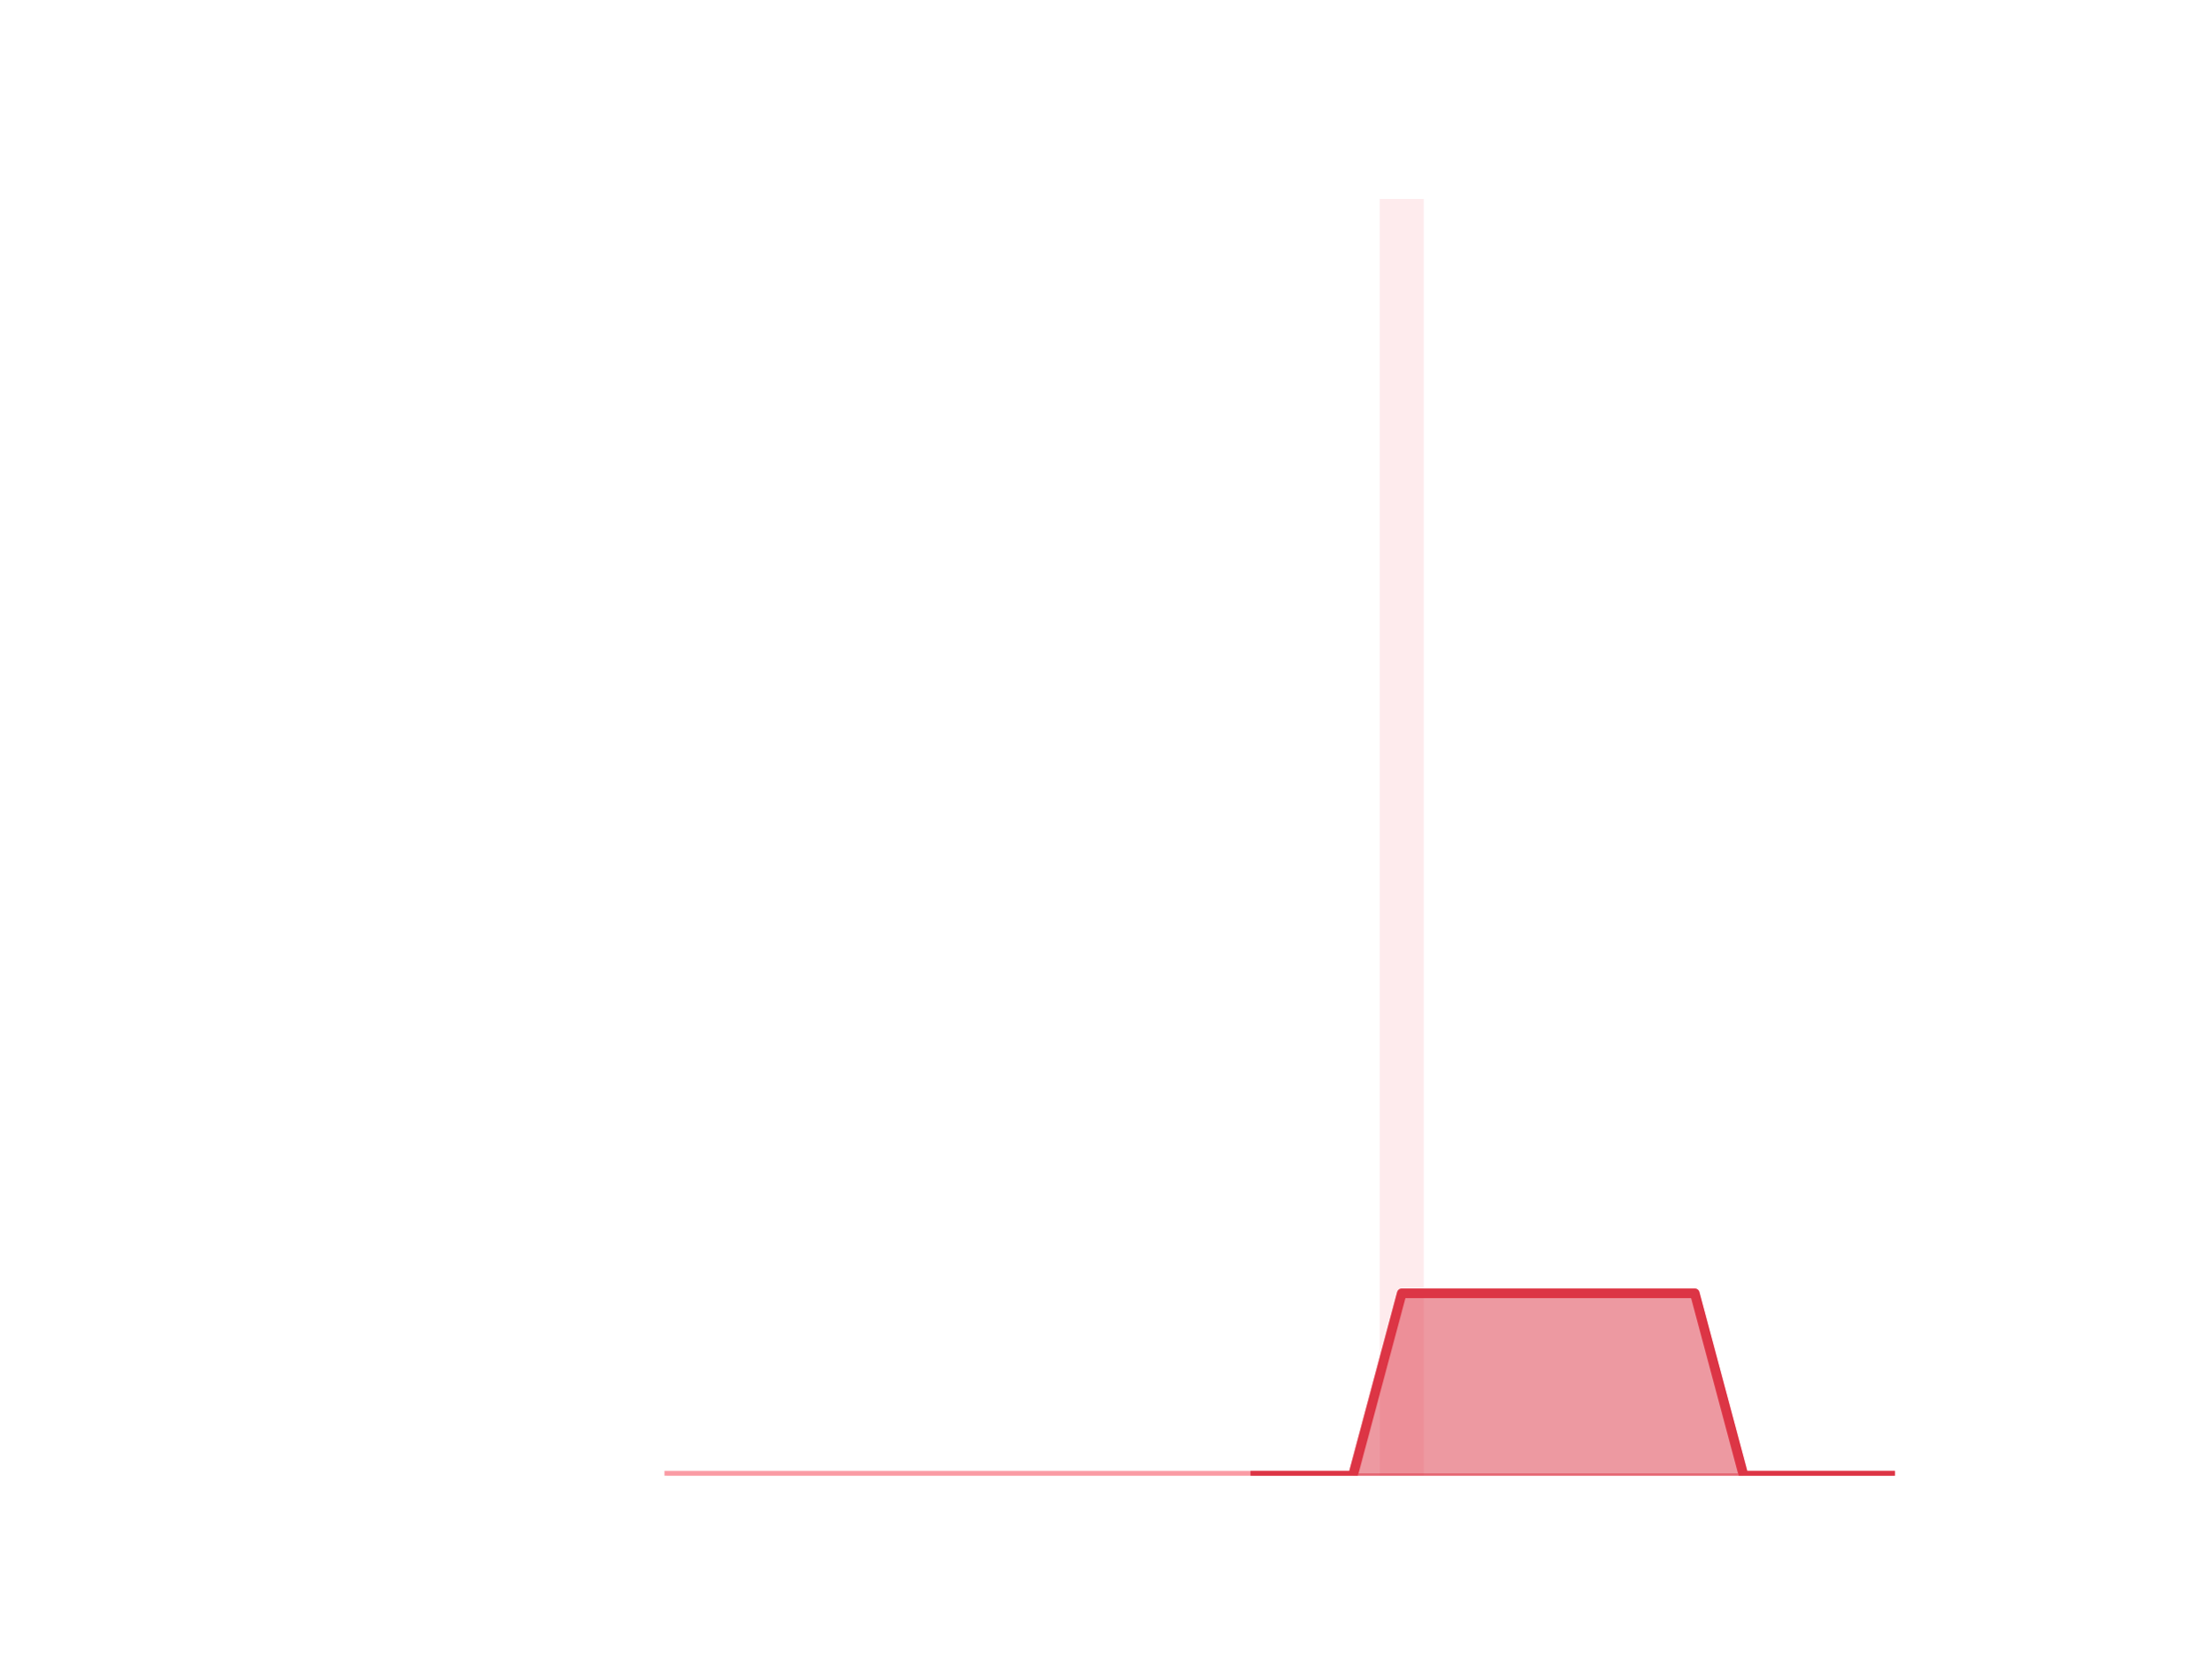
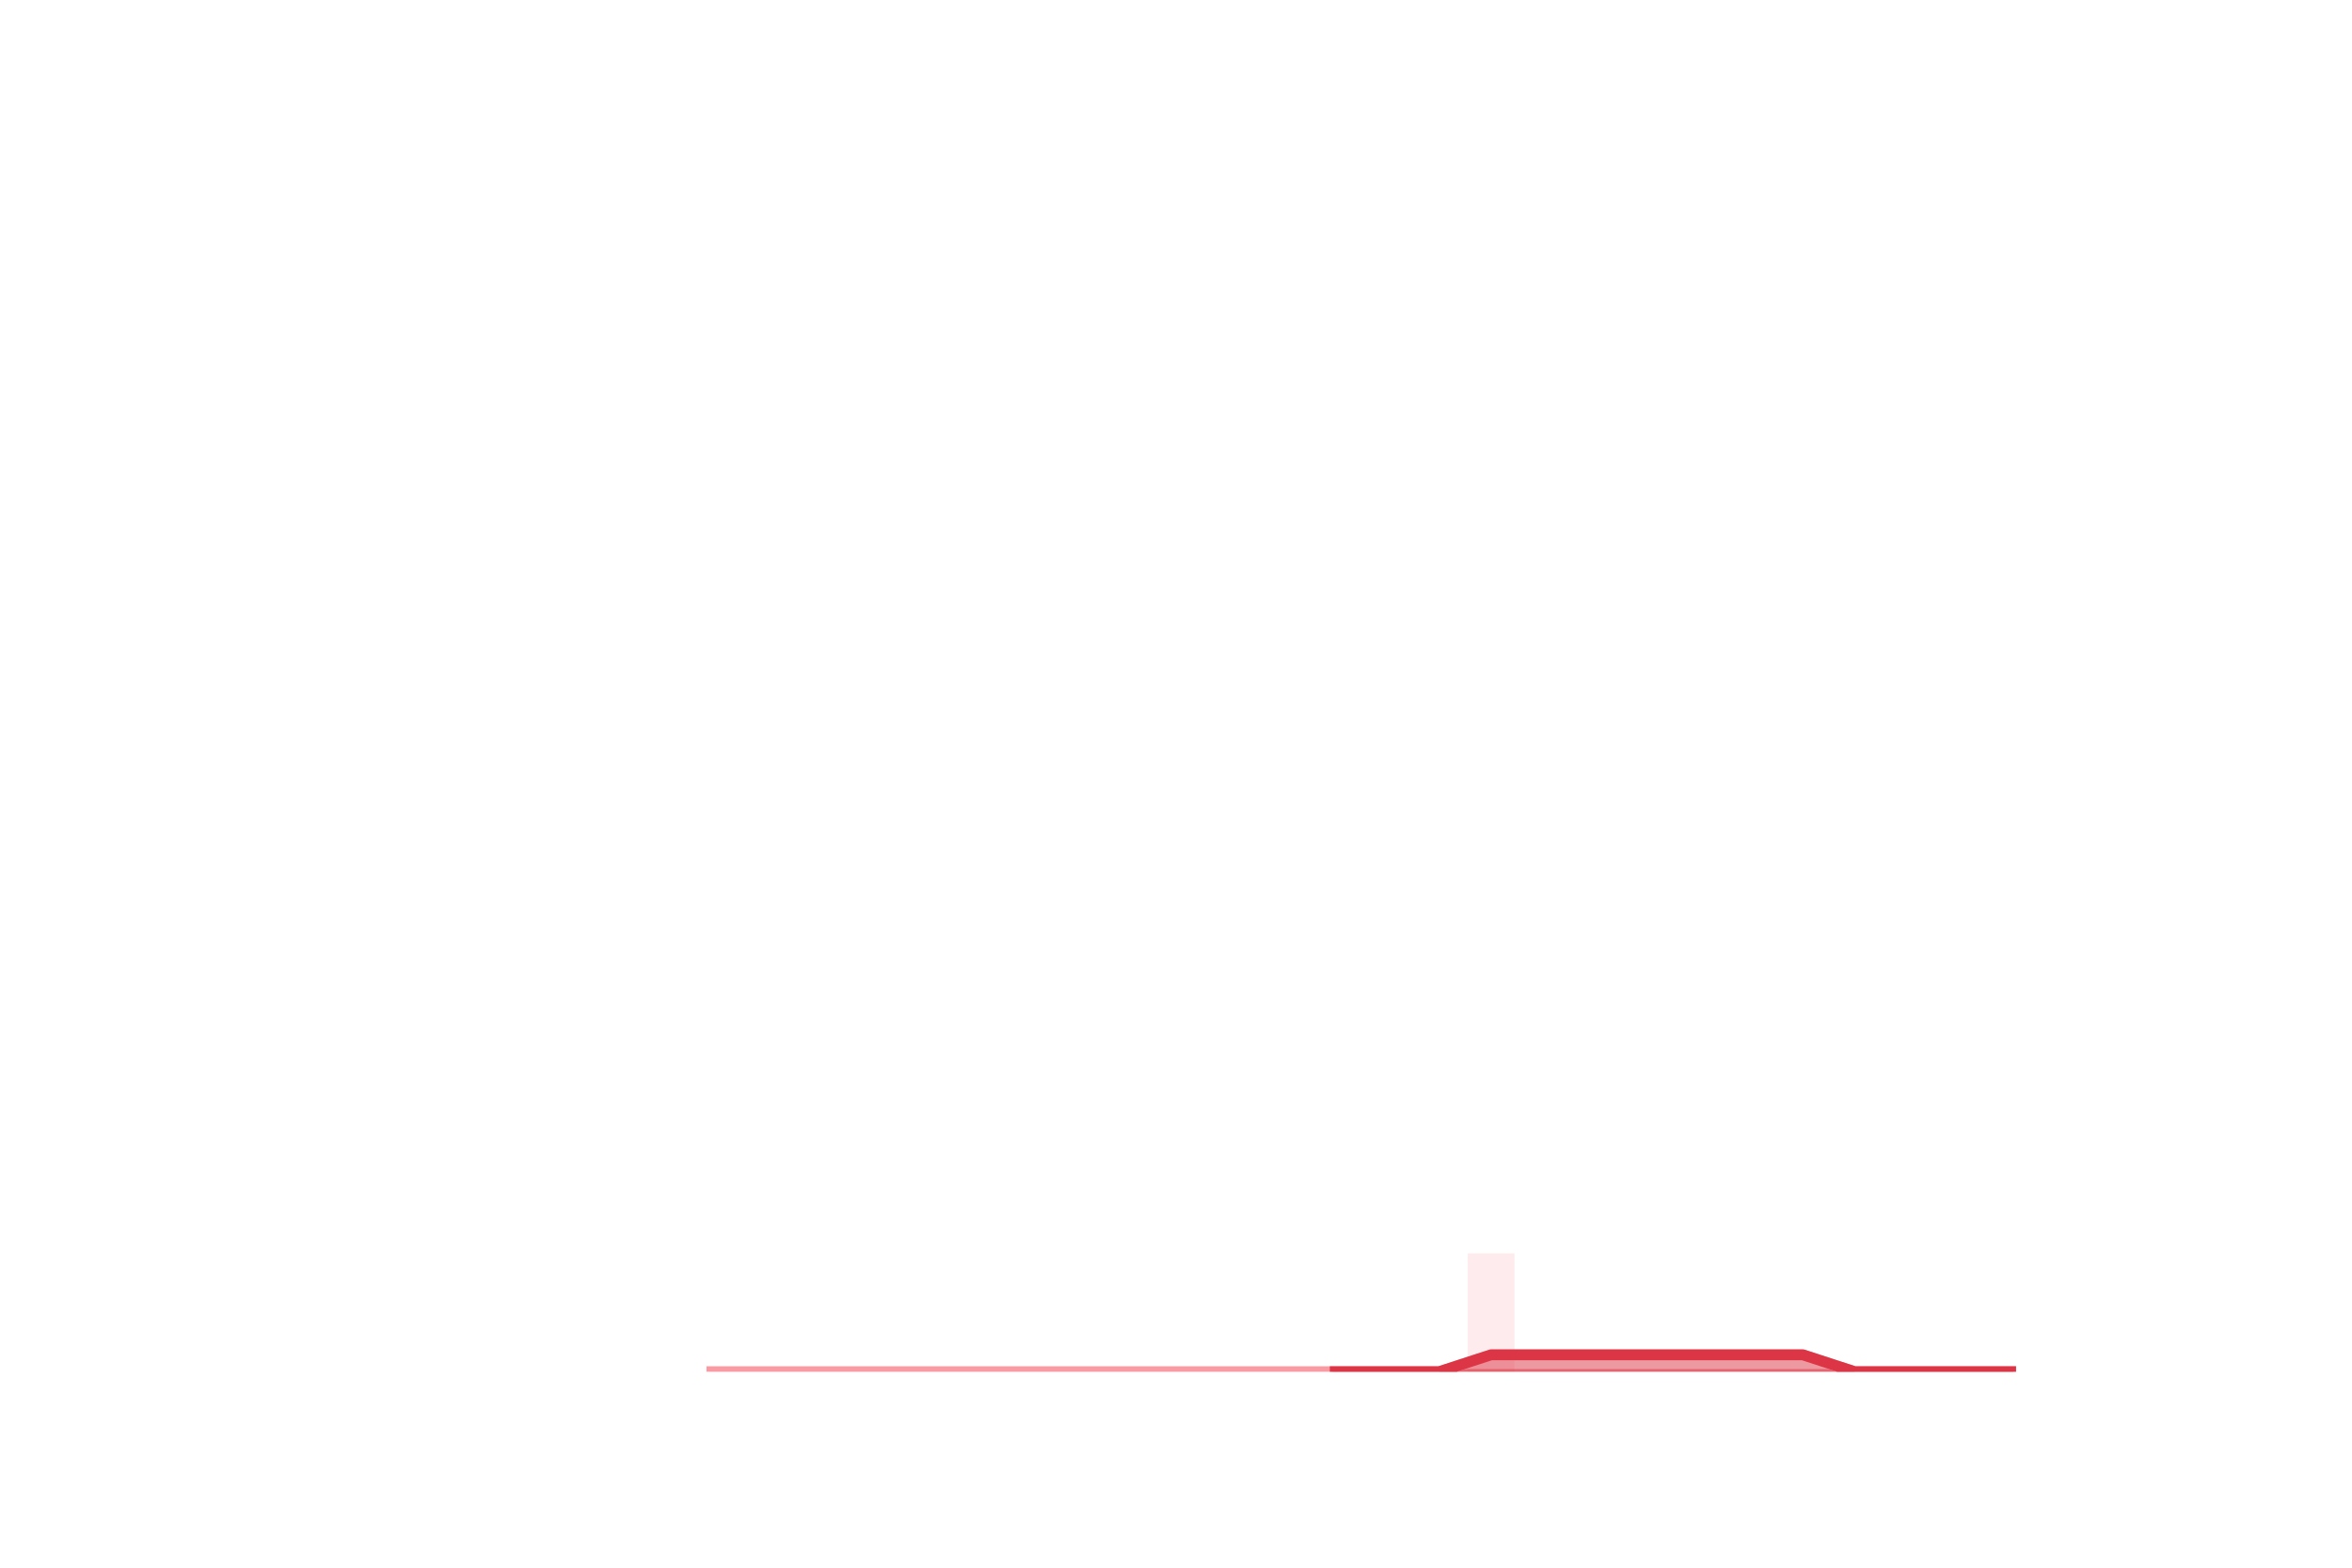
- <svg xmlns="http://www.w3.org/2000/svg" xmlns:xlink="http://www.w3.org/1999/xlink" height="345.6pt" version="1.1" viewBox="0 0 460.8 345.6" width="460.8pt">
+ <svg xmlns="http://www.w3.org/2000/svg" xmlns:xlink="http://www.w3.org/1999/xlink" height="288pt" version="1.1" viewBox="0 0 432 288" width="432pt">
  <defs>
    <style type="text/css">
*{stroke-linecap:butt;stroke-linejoin:round;}
  </style>
  </defs>
  <g id="figure_1">
    <g id="patch_1">
-       <path d="M 0 345.6  L 460.8 345.6  L 460.8 0  L 0 0  z " style="fill:none;" />
+       <path d="M 0 288  L 432 288  L 432 0  L 0 0  z " style="fill:none;" />
    </g>
    <g id="axes_1">
      <g id="patch_2">
-         <path clip-path="url(#p731f478688)" d="M 73.833 307.584  L 82.992 307.584  L 82.992 307.584  L 73.833 307.584  z " style="fill:#fa9ba4;opacity:0.2;" />
+         <path clip-path="url(#p4360fd046b)" d="M 69.218 252  L 77.805 252  L 77.805 252  L 69.218 252  z " style="fill:#fa9ba4;opacity:0.2;" />
      </g>
      <g id="patch_3">
-         <path clip-path="url(#p731f478688)" d="M 84.01 307.584  L 93.17 307.584  L 93.17 307.584  L 84.01 307.584  z " style="fill:#fa9ba4;opacity:0.2;" />
+         <path clip-path="url(#p4360fd046b)" d="M 78.759 252  L 87.346 252  L 87.346 252  L 78.759 252  z " style="fill:#fa9ba4;opacity:0.2;" />
      </g>
      <g id="patch_4">
-         <path clip-path="url(#p731f478688)" d="M 94.187 307.584  L 103.347 307.584  L 103.347 307.584  L 94.187 307.584  z " style="fill:#fa9ba4;opacity:0.2;" />
+         <path clip-path="url(#p4360fd046b)" d="M 88.301 252  L 96.888 252  L 96.888 252  L 88.301 252  z " style="fill:#fa9ba4;opacity:0.2;" />
      </g>
      <g id="patch_5">
-         <path clip-path="url(#p731f478688)" d="M 104.365 307.584  L 113.524 307.584  L 113.524 307.584  L 104.365 307.584  z " style="fill:#fa9ba4;opacity:0.2;" />
+         <path clip-path="url(#p4360fd046b)" d="M 97.842 252  L 106.429 252  L 106.429 252  L 97.842 252  z " style="fill:#fa9ba4;opacity:0.2;" />
      </g>
      <g id="patch_6">
-         <path clip-path="url(#p731f478688)" d="M 114.542 307.584  L 123.701 307.584  L 123.701 307.584  L 114.542 307.584  z " style="fill:#fa9ba4;opacity:0.2;" />
+         <path clip-path="url(#p4360fd046b)" d="M 107.383 252  L 115.97 252  L 115.97 252  L 107.383 252  z " style="fill:#fa9ba4;opacity:0.2;" />
      </g>
      <g id="patch_7">
-         <path clip-path="url(#p731f478688)" d="M 124.719 307.584  L 133.879 307.584  L 133.879 307.584  L 124.719 307.584  z " style="fill:#fa9ba4;opacity:0.2;" />
+         <path clip-path="url(#p4360fd046b)" d="M 116.924 252  L 125.511 252  L 125.511 252  L 116.924 252  z " style="fill:#fa9ba4;opacity:0.2;" />
      </g>
      <g id="patch_8">
-         <path clip-path="url(#p731f478688)" d="M 134.896 307.584  L 144.056 307.584  L 144.056 307.584  L 134.896 307.584  z " style="fill:#fa9ba4;opacity:0.2;" />
+         <path clip-path="url(#p4360fd046b)" d="M 126.465 252  L 135.052 252  L 135.052 252  L 126.465 252  z " style="fill:#fa9ba4;opacity:0.2;" />
      </g>
      <g id="patch_9">
-         <path clip-path="url(#p731f478688)" d="M 145.074 307.584  L 154.233 307.584  L 154.233 307.584  L 145.074 307.584  z " style="fill:#fa9ba4;opacity:0.2;" />
+         <path clip-path="url(#p4360fd046b)" d="M 136.006 252  L 144.594 252  L 144.594 252  L 136.006 252  z " style="fill:#fa9ba4;opacity:0.2;" />
      </g>
      <g id="patch_10">
-         <path clip-path="url(#p731f478688)" d="M 155.251 307.584  L 164.41 307.584  L 164.41 307.584  L 155.251 307.584  z " style="fill:#fa9ba4;opacity:0.2;" />
+         <path clip-path="url(#p4360fd046b)" d="M 145.548 252  L 154.135 252  L 154.135 252  L 145.548 252  z " style="fill:#fa9ba4;opacity:0.2;" />
      </g>
      <g id="patch_11">
-         <path clip-path="url(#p731f478688)" d="M 165.428 307.584  L 174.588 307.584  L 174.588 307.584  L 165.428 307.584  z " style="fill:#fa9ba4;opacity:0.2;" />
+         <path clip-path="url(#p4360fd046b)" d="M 155.089 252  L 163.676 252  L 163.676 252  L 155.089 252  z " style="fill:#fa9ba4;opacity:0.2;" />
      </g>
      <g id="patch_12">
-         <path clip-path="url(#p731f478688)" d="M 175.605 307.584  L 184.765 307.584  L 184.765 307.584  L 175.605 307.584  z " style="fill:#fa9ba4;opacity:0.2;" />
+         <path clip-path="url(#p4360fd046b)" d="M 164.63 252  L 173.217 252  L 173.217 252  L 164.63 252  z " style="fill:#fa9ba4;opacity:0.2;" />
      </g>
      <g id="patch_13">
-         <path clip-path="url(#p731f478688)" d="M 185.783 307.584  L 194.942 307.584  L 194.942 307.584  L 185.783 307.584  z " style="fill:#fa9ba4;opacity:0.2;" />
+         <path clip-path="url(#p4360fd046b)" d="M 174.171 252  L 182.758 252  L 182.758 252  L 174.171 252  z " style="fill:#fa9ba4;opacity:0.2;" />
      </g>
      <g id="patch_14">
-         <path clip-path="url(#p731f478688)" d="M 195.96 307.584  L 205.119 307.584  L 205.119 307.584  L 195.96 307.584  z " style="fill:#fa9ba4;opacity:0.2;" />
+         <path clip-path="url(#p4360fd046b)" d="M 183.712 252  L 192.299 252  L 192.299 252  L 183.712 252  z " style="fill:#fa9ba4;opacity:0.2;" />
      </g>
      <g id="patch_15">
-         <path clip-path="url(#p731f478688)" d="M 206.137 307.584  L 215.297 307.584  L 215.297 307.584  L 206.137 307.584  z " style="fill:#fa9ba4;opacity:0.2;" />
+         <path clip-path="url(#p4360fd046b)" d="M 193.254 252  L 201.841 252  L 201.841 252  L 193.254 252  z " style="fill:#fa9ba4;opacity:0.2;" />
      </g>
      <g id="patch_16">
-         <path clip-path="url(#p731f478688)" d="M 216.314 307.584  L 225.474 307.584  L 225.474 307.584  L 216.314 307.584  z " style="fill:#fa9ba4;opacity:0.2;" />
+         <path clip-path="url(#p4360fd046b)" d="M 202.795 252  L 211.382 252  L 211.382 252  L 202.795 252  z " style="fill:#fa9ba4;opacity:0.2;" />
      </g>
      <g id="patch_17">
-         <path clip-path="url(#p731f478688)" d="M 226.492 307.584  L 235.651 307.584  L 235.651 307.584  L 226.492 307.584  z " style="fill:#fa9ba4;opacity:0.2;" />
+         <path clip-path="url(#p4360fd046b)" d="M 212.336 252  L 220.923 252  L 220.923 252  L 212.336 252  z " style="fill:#fa9ba4;opacity:0.2;" />
      </g>
      <g id="patch_18">
-         <path clip-path="url(#p731f478688)" d="M 236.669 307.584  L 245.828 307.584  L 245.828 307.584  L 236.669 307.584  z " style="fill:#fa9ba4;opacity:0.2;" />
+         <path clip-path="url(#p4360fd046b)" d="M 221.877 252  L 230.464 252  L 230.464 252  L 221.877 252  z " style="fill:#fa9ba4;opacity:0.2;" />
      </g>
      <g id="patch_19">
-         <path clip-path="url(#p731f478688)" d="M 246.846 307.584  L 256.006 307.584  L 256.006 307.584  L 246.846 307.584  z " style="fill:#fa9ba4;opacity:0.2;" />
+         <path clip-path="url(#p4360fd046b)" d="M 231.418 252  L 240.005 252  L 240.005 252  L 231.418 252  z " style="fill:#fa9ba4;opacity:0.2;" />
      </g>
      <g id="patch_20">
-         <path clip-path="url(#p731f478688)" d="M 257.023 307.584  L 266.183 307.584  L 266.183 307.584  L 257.023 307.584  z " style="fill:#fa9ba4;opacity:0.2;" />
+         <path clip-path="url(#p4360fd046b)" d="M 240.959 252  L 249.546 252  L 249.546 252  L 240.959 252  z " style="fill:#fa9ba4;opacity:0.2;" />
      </g>
      <g id="patch_21">
-         <path clip-path="url(#p731f478688)" d="M 267.201 307.584  L 276.36 307.584  L 276.36 307.584  L 267.201 307.584  z " style="fill:#fa9ba4;opacity:0.2;" />
+         <path clip-path="url(#p4360fd046b)" d="M 250.501 252  L 259.088 252  L 259.088 252  L 250.501 252  z " style="fill:#fa9ba4;opacity:0.2;" />
      </g>
      <g id="patch_22">
-         <path clip-path="url(#p731f478688)" d="M 277.378 307.584  L 286.537 307.584  L 286.537 307.584  L 277.378 307.584  z " style="fill:#fa9ba4;opacity:0.2;" />
+         <path clip-path="url(#p4360fd046b)" d="M 260.042 252  L 268.629 252  L 268.629 252  L 260.042 252  z " style="fill:#fa9ba4;opacity:0.2;" />
      </g>
      <g id="patch_23">
-         <path clip-path="url(#p731f478688)" d="M 287.555 307.584  L 296.715 307.584  L 296.715 41.472  L 287.555 41.472  z " style="fill:#fa9ba4;opacity:0.2;" />
+         <path clip-path="url(#p4360fd046b)" d="M 269.583 252  L 278.17 252  L 278.17 230.256  L 269.583 230.256  z " style="fill:#fa9ba4;opacity:0.2;" />
      </g>
      <g id="patch_24">
-         <path clip-path="url(#p731f478688)" d="M 297.732 307.584  L 306.892 307.584  L 306.892 307.584  L 297.732 307.584  z " style="fill:#fa9ba4;opacity:0.2;" />
+         <path clip-path="url(#p4360fd046b)" d="M 279.124 252  L 287.711 252  L 287.711 252  L 279.124 252  z " style="fill:#fa9ba4;opacity:0.2;" />
      </g>
      <g id="patch_25">
-         <path clip-path="url(#p731f478688)" d="M 307.91 307.584  L 317.069 307.584  L 317.069 307.584  L 307.91 307.584  z " style="fill:#fa9ba4;opacity:0.2;" />
+         <path clip-path="url(#p4360fd046b)" d="M 288.665 252  L 297.252 252  L 297.252 252  L 288.665 252  z " style="fill:#fa9ba4;opacity:0.2;" />
      </g>
      <g id="patch_26">
-         <path clip-path="url(#p731f478688)" d="M 318.087 307.584  L 327.246 307.584  L 327.246 307.584  L 318.087 307.584  z " style="fill:#fa9ba4;opacity:0.2;" />
+         <path clip-path="url(#p4360fd046b)" d="M 298.206 252  L 306.794 252  L 306.794 252  L 298.206 252  z " style="fill:#fa9ba4;opacity:0.2;" />
      </g>
      <g id="patch_27">
-         <path clip-path="url(#p731f478688)" d="M 328.264 307.584  L 337.424 307.584  L 337.424 307.584  L 328.264 307.584  z " style="fill:#fa9ba4;opacity:0.2;" />
+         <path clip-path="url(#p4360fd046b)" d="M 307.748 252  L 316.335 252  L 316.335 252  L 307.748 252  z " style="fill:#fa9ba4;opacity:0.2;" />
      </g>
      <g id="patch_28">
-         <path clip-path="url(#p731f478688)" d="M 338.441 307.584  L 347.601 307.584  L 347.601 307.584  L 338.441 307.584  z " style="fill:#fa9ba4;opacity:0.2;" />
+         <path clip-path="url(#p4360fd046b)" d="M 317.289 252  L 325.876 252  L 325.876 252  L 317.289 252  z " style="fill:#fa9ba4;opacity:0.2;" />
      </g>
      <g id="patch_29">
-         <path clip-path="url(#p731f478688)" d="M 348.619 307.584  L 357.778 307.584  L 357.778 307.584  L 348.619 307.584  z " style="fill:#fa9ba4;opacity:0.2;" />
+         <path clip-path="url(#p4360fd046b)" d="M 326.83 252  L 335.417 252  L 335.417 252  L 326.83 252  z " style="fill:#fa9ba4;opacity:0.2;" />
      </g>
      <g id="patch_30">
-         <path clip-path="url(#p731f478688)" d="M 358.796 307.584  L 367.955 307.584  L 367.955 307.584  L 358.796 307.584  z " style="fill:#fa9ba4;opacity:0.2;" />
+         <path clip-path="url(#p4360fd046b)" d="M 336.371 252  L 344.958 252  L 344.958 252  L 336.371 252  z " style="fill:#fa9ba4;opacity:0.2;" />
      </g>
      <g id="patch_31">
-         <path clip-path="url(#p731f478688)" d="M 368.973 307.584  L 378.133 307.584  L 378.133 307.584  L 368.973 307.584  z " style="fill:#fa9ba4;opacity:0.2;" />
+         <path clip-path="url(#p4360fd046b)" d="M 345.912 252  L 354.499 252  L 354.499 252  L 345.912 252  z " style="fill:#fa9ba4;opacity:0.2;" />
      </g>
      <g id="patch_32">
-         <path clip-path="url(#p731f478688)" d="M 379.15 307.584  L 388.31 307.584  L 388.31 307.584  L 379.15 307.584  z " style="fill:#fa9ba4;opacity:0.2;" />
+         <path clip-path="url(#p4360fd046b)" d="M 355.454 252  L 364.041 252  L 364.041 252  L 355.454 252  z " style="fill:#fa9ba4;opacity:0.2;" />
      </g>
      <g id="patch_33">
-         <path clip-path="url(#p731f478688)" d="M 389.328 307.584  L 398.487 307.584  L 398.487 307.584  L 389.328 307.584  z " style="fill:#fa9ba4;opacity:0.2;" />
+         <path clip-path="url(#p4360fd046b)" d="M 364.995 252  L 373.582 252  L 373.582 252  L 364.995 252  z " style="fill:#fa9ba4;opacity:0.2;" />
      </g>
      <g id="matplotlib.axis_1" />
      <g id="matplotlib.axis_2" />
      <g id="PolyCollection_1">
        <defs>
-           <path d="M 261.603 -38.016  L 261.603 -38.016  L 271.78 -38.016  L 281.958 -38.016  L 292.135 -38.016  L 302.312 -38.016  L 312.489 -38.016  L 322.667 -38.016  L 332.844 -38.016  L 343.021 -38.016  L 353.198 -38.016  L 363.376 -38.016  L 373.553 -38.016  L 383.73 -38.016  L 393.908 -38.016  L 393.908 -38.016  L 393.908 -38.016  L 383.73 -38.016  L 373.553 -38.016  L 363.376 -38.016  L 353.198 -76.032  L 343.021 -76.032  L 332.844 -76.032  L 322.667 -76.032  L 312.489 -76.032  L 302.312 -76.032  L 292.135 -76.032  L 281.958 -38.016  L 271.78 -38.016  L 261.603 -38.016  z " id="madcf4c4d7e" style="stroke:#dc3545;stroke-opacity:0.5;" />
+           <path d="M 245.253 -36  L 245.253 -36  L 254.794 -36  L 264.335 -36  L 273.876 -36  L 283.418 -36  L 292.959 -36  L 302.5 -36  L 312.041 -36  L 321.582 -36  L 331.124 -36  L 340.665 -36  L 350.206 -36  L 359.747 -36  L 369.288 -36  L 369.288 -36  L 369.288 -36  L 359.747 -36  L 350.206 -36  L 340.665 -36  L 331.124 -39.106  L 321.582 -39.106  L 312.041 -39.106  L 302.5 -39.106  L 292.959 -39.106  L 283.418 -39.106  L 273.876 -39.106  L 264.335 -36  L 254.794 -36  L 245.253 -36  z " id="mbd8f2e3bc6" style="stroke:#dc3545;stroke-opacity:0.5;" />
        </defs>
-         <g clip-path="url(#p731f478688)">
-           <use style="fill:#dc3545;fill-opacity:0.5;stroke:#dc3545;stroke-opacity:0.5;" x="0" xlink:href="#madcf4c4d7e" y="345.6" />
+         <g clip-path="url(#p4360fd046b)">
+           <use style="fill:#dc3545;fill-opacity:0.5;stroke:#dc3545;stroke-opacity:0.5;" x="0" xlink:href="#mbd8f2e3bc6" y="288" />
        </g>
      </g>
      <g id="PolyCollection_2">
        <defs>
-           <path d="M 139.476 -38.016  L 139.476 -38.016  L 149.653 -38.016  L 159.831 -38.016  L 170.008 -38.016  L 180.185 -38.016  L 190.362 -38.016  L 200.54 -38.016  L 210.717 -38.016  L 220.894 -38.016  L 231.071 -38.016  L 241.249 -38.016  L 251.426 -38.016  L 261.603 -38.016  L 261.603 -38.016  L 261.603 -38.016  L 251.426 -38.016  L 241.249 -38.016  L 231.071 -38.016  L 220.894 -38.016  L 210.717 -38.016  L 200.54 -38.016  L 190.362 -38.016  L 180.185 -38.016  L 170.008 -38.016  L 159.831 -38.016  L 149.653 -38.016  L 139.476 -38.016  z " id="mb4e0a32fba" style="stroke:#fa9ba4;stroke-opacity:0.3;" />
+           <path d="M 130.759 -36  L 130.759 -36  L 140.3 -36  L 149.841 -36  L 159.382 -36  L 168.924 -36  L 178.465 -36  L 188.006 -36  L 197.547 -36  L 207.088 -36  L 216.629 -36  L 226.171 -36  L 235.712 -36  L 245.253 -36  L 245.253 -36  L 245.253 -36  L 235.712 -36  L 226.171 -36  L 216.629 -36  L 207.088 -36  L 197.547 -36  L 188.006 -36  L 178.465 -36  L 168.924 -36  L 159.382 -36  L 149.841 -36  L 140.3 -36  L 130.759 -36  z " id="mc81ad241b8" style="stroke:#fa9ba4;stroke-opacity:0.3;" />
        </defs>
-         <g clip-path="url(#p731f478688)">
-           <use style="fill:#fa9ba4;fill-opacity:0.3;stroke:#fa9ba4;stroke-opacity:0.3;" x="0" xlink:href="#mb4e0a32fba" y="345.6" />
+         <g clip-path="url(#p4360fd046b)">
+           <use style="fill:#fa9ba4;fill-opacity:0.3;stroke:#fa9ba4;stroke-opacity:0.3;" x="0" xlink:href="#mc81ad241b8" y="288" />
        </g>
      </g>
      <g id="line2d_1">
-         <path clip-path="url(#p731f478688)" d="M 139.476 307.584  L 149.653 307.584  L 159.831 307.584  L 170.008 307.584  L 180.185 307.584  L 190.362 307.584  L 200.54 307.584  L 210.717 307.584  L 220.894 307.584  L 231.071 307.584  L 241.249 307.584  L 251.426 307.584  L 261.603 307.584  L 271.78 307.584  L 281.958 307.584  L 292.135 269.568  L 302.312 269.568  L 312.489 269.568  L 322.667 269.568  L 332.844 269.568  L 343.021 269.568  L 353.198 269.568  L 363.376 307.584  L 373.553 307.584  L 383.73 307.584  L 393.908 307.584  " style="fill:none;stroke:#fa9ba4;stroke-linecap:square;stroke-width:2;" />
+         <path clip-path="url(#p4360fd046b)" d="M 130.759 252  L 140.3 252  L 149.841 252  L 159.382 252  L 168.924 252  L 178.465 252  L 188.006 252  L 197.547 252  L 207.088 252  L 216.629 252  L 226.171 252  L 235.712 252  L 245.253 252  L 254.794 252  L 264.335 252  L 273.876 248.894  L 283.418 248.894  L 292.959 248.894  L 302.5 248.894  L 312.041 248.894  L 321.582 248.894  L 331.124 248.894  L 340.665 252  L 350.206 252  L 359.747 252  L 369.288 252  " style="fill:none;stroke:#fa9ba4;stroke-linecap:square;stroke-width:2;" />
      </g>
      <g id="line2d_2">
-         <path clip-path="url(#p731f478688)" d="M 261.603 307.584  L 271.78 307.584  L 281.958 307.584  L 292.135 269.568  L 302.312 269.568  L 312.489 269.568  L 322.667 269.568  L 332.844 269.568  L 343.021 269.568  L 353.198 269.568  L 363.376 307.584  L 373.553 307.584  L 383.73 307.584  L 393.908 307.584  " style="fill:none;stroke:#dc3545;stroke-linecap:square;stroke-width:2;" />
+         <path clip-path="url(#p4360fd046b)" d="M 245.253 252  L 254.794 252  L 264.335 252  L 273.876 248.894  L 283.418 248.894  L 292.959 248.894  L 302.5 248.894  L 312.041 248.894  L 321.582 248.894  L 331.124 248.894  L 340.665 252  L 350.206 252  L 359.747 252  L 369.288 252  " style="fill:none;stroke:#dc3545;stroke-linecap:square;stroke-width:2;" />
      </g>
    </g>
  </g>
  <defs>
-     <clipPath id="p731f478688">
-       <rect height="266.112" width="357.12" x="57.6" y="41.472" />
+     <clipPath id="p4360fd046b">
+       <rect height="217.44" width="334.8" x="54" y="34.56" />
    </clipPath>
  </defs>
</svg>
